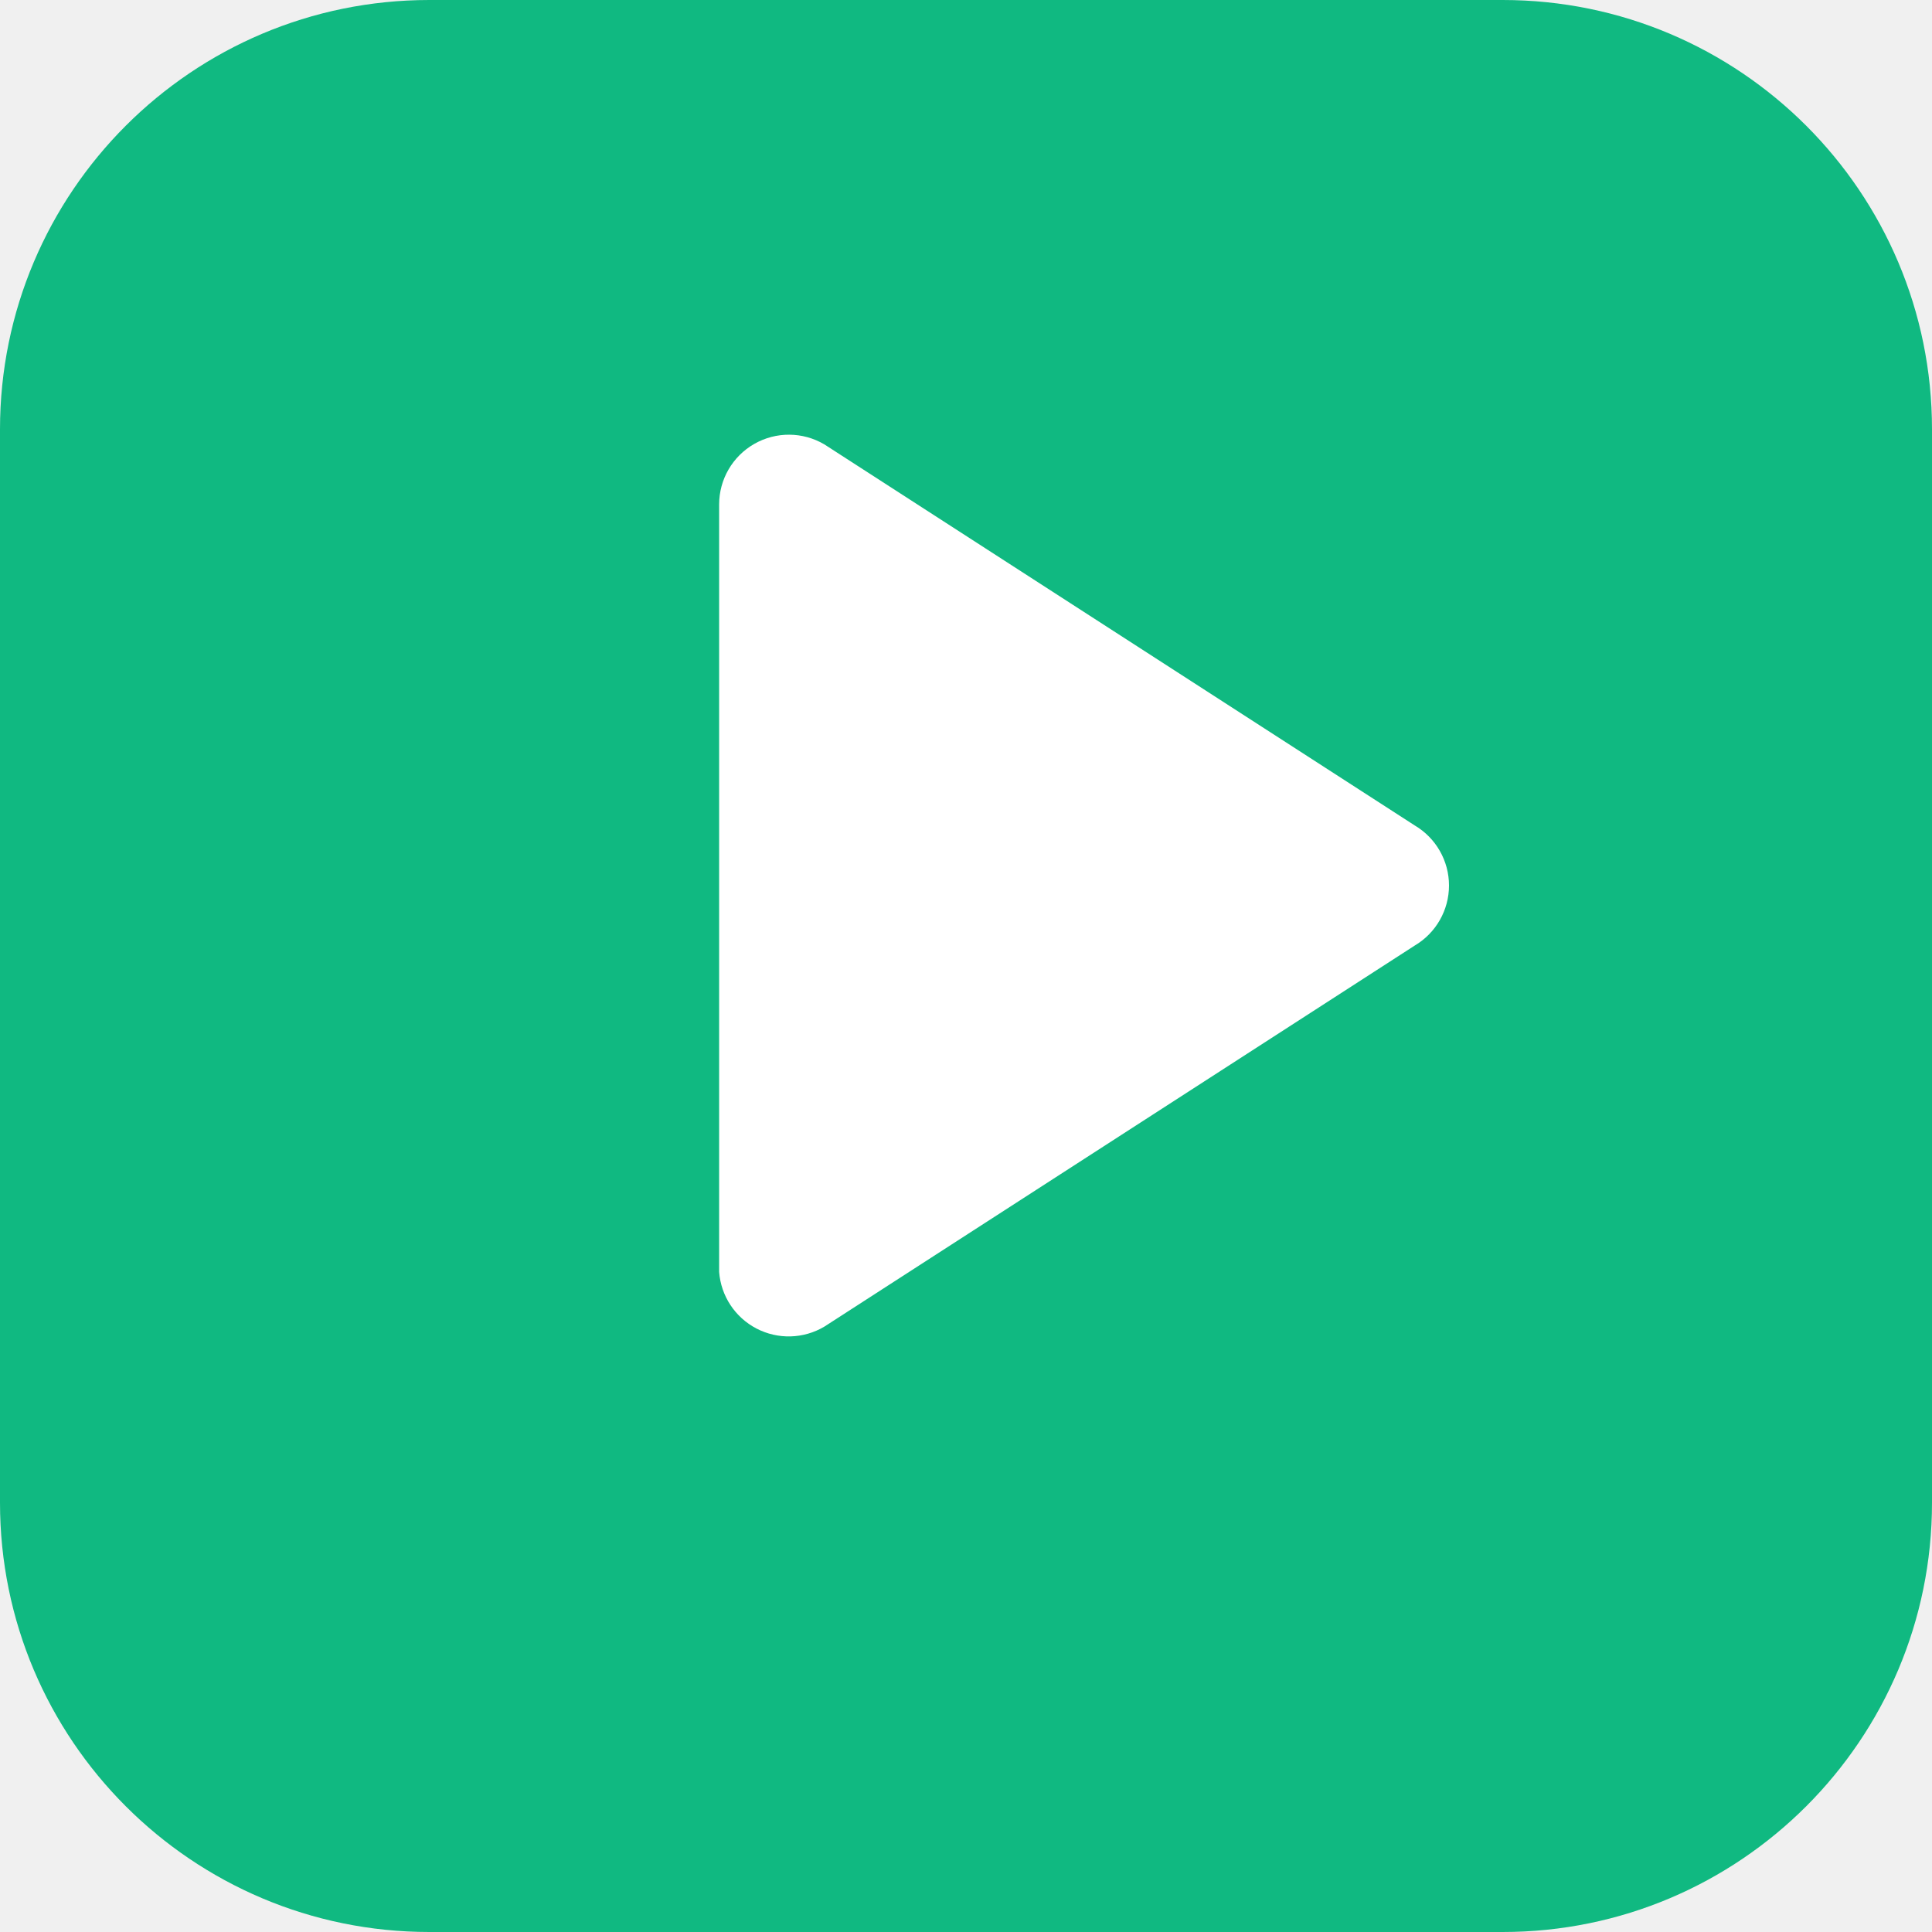
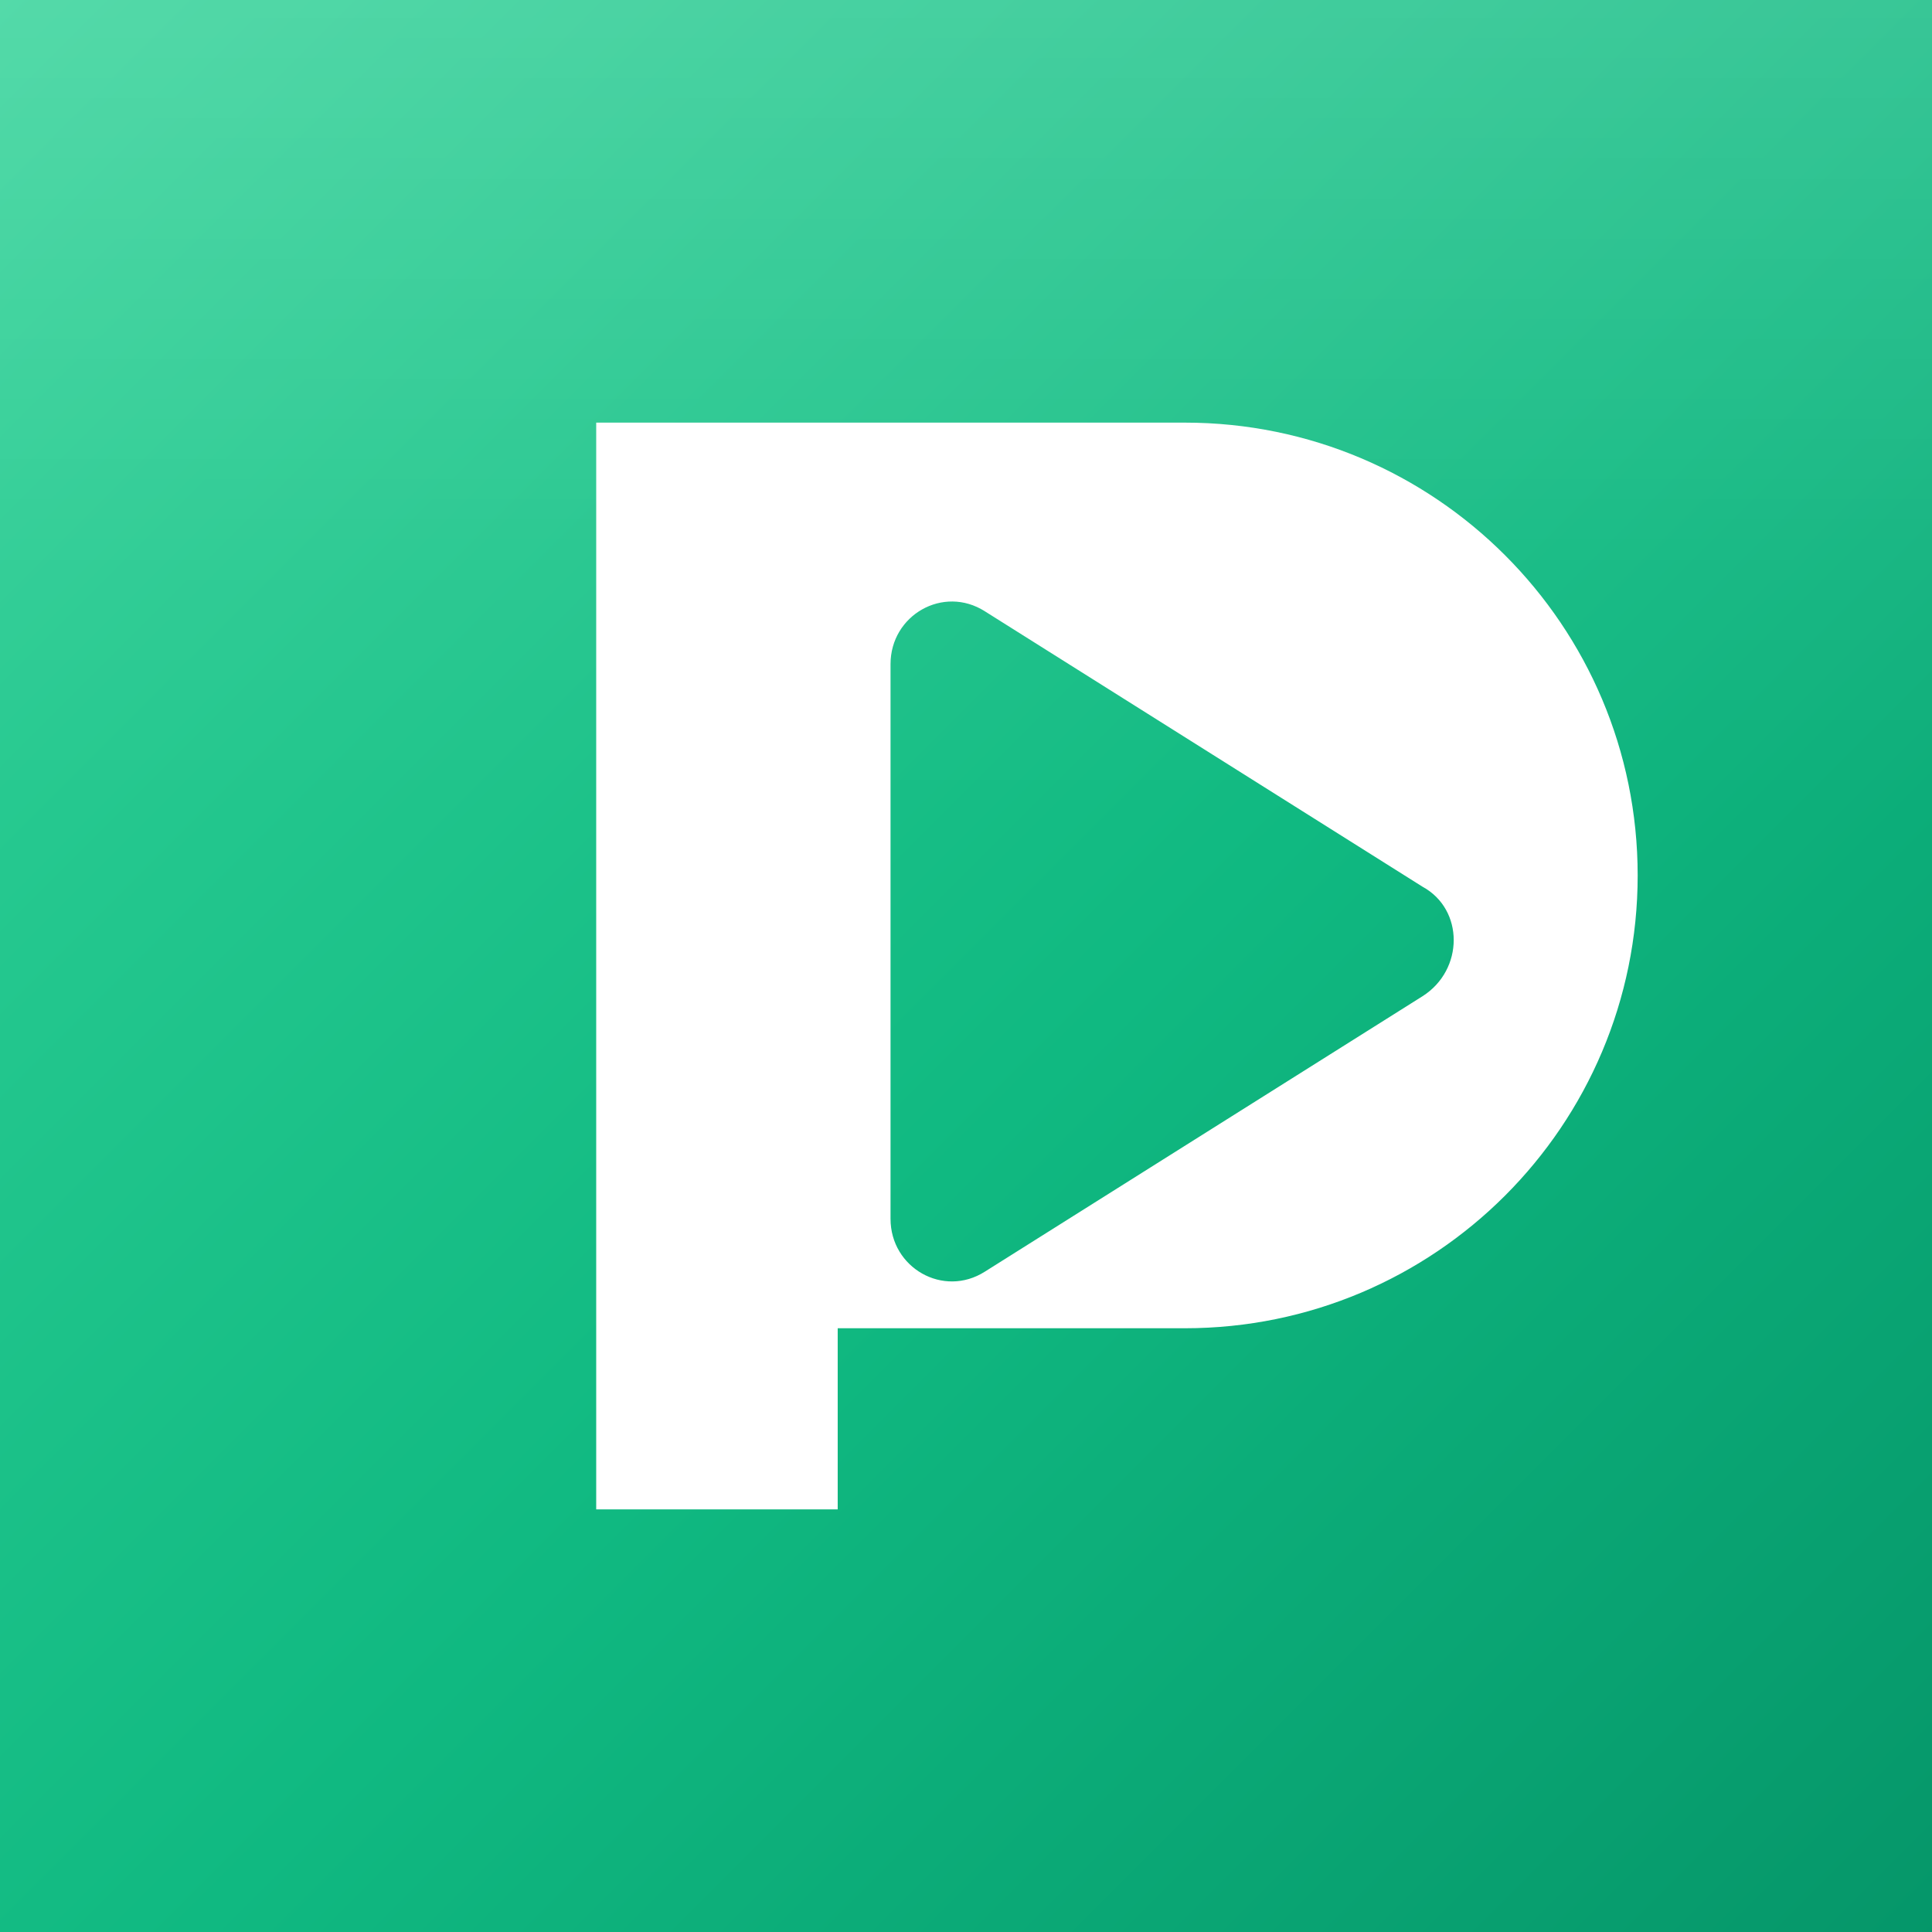
- <svg xmlns="http://www.w3.org/2000/svg" viewBox="0 0 180 180" width="180" height="180">
-   <rect width="180" height="180" rx="40" fill="#10b981" />
-   <path d="M67 47a6.5 6.5 0 0 1 9.8-5.6l55 35.5a6.5 6.5 0 0 1 0 11.2l-55 35.5A6.5 6.5 0 0 1 67 118.5v-71.5z" fill="white" />
+ <svg xmlns="http://www.w3.org/2000/svg" width="512" height="512" viewBox="0 0 512 512">
+   <defs>
+     <linearGradient id="bg" x1="0" y1="0" x2="1" y2="1">
+       <stop offset="0%" stop-color="#34d399" />
+       <stop offset="55%" stop-color="#10b981" />
+       <stop offset="100%" stop-color="#059669" />
+     </linearGradient>
+     <linearGradient id="sheen" x1="0" y1="0" x2="0" y2="1">
+       <stop offset="0%" stop-color="#fff" stop-opacity="0.16" />
+       <stop offset="42%" stop-color="#fff" stop-opacity="0" />
+     </linearGradient>
+   </defs>
+   <rect width="512" height="512" fill="url(#bg)" />
+   <rect width="512" height="512" fill="url(#sheen)" />
+   <path fill="#fff" fill-rule="evenodd" d="M158 112 h156 a120 120 0 0 1 0 240 h-92 v48 h-64 z M236 176 c0-13 14-21 25-14 l116 73 c11 6 11 22 0 29 l-116 73 c-11 7-25-1-25-14 z" />
</svg>
